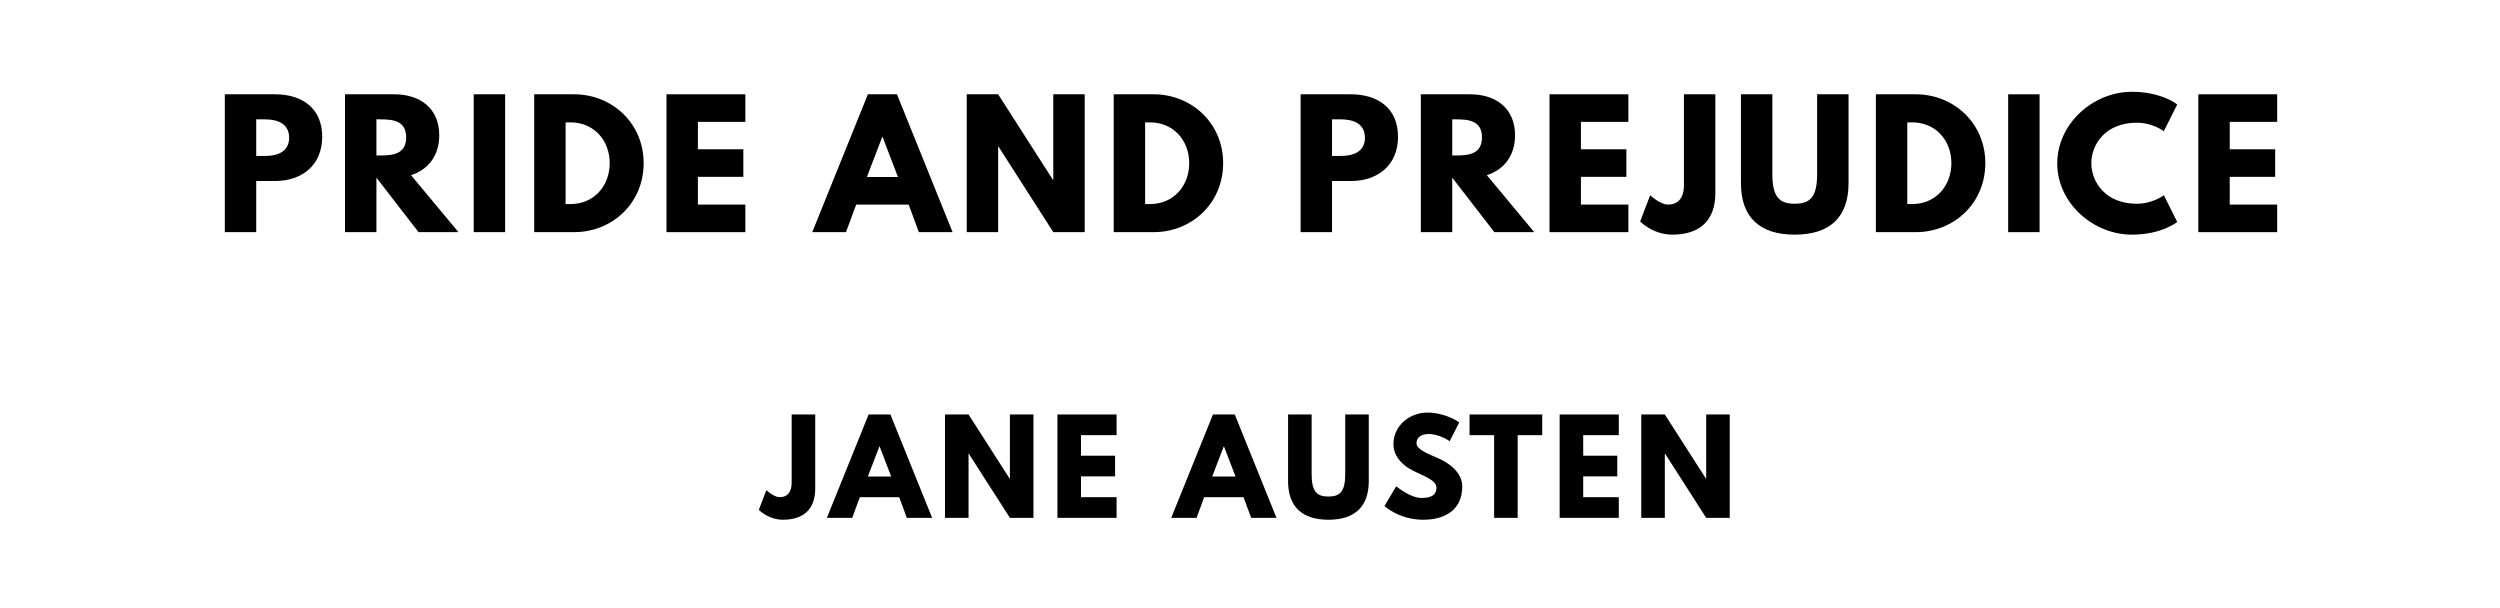
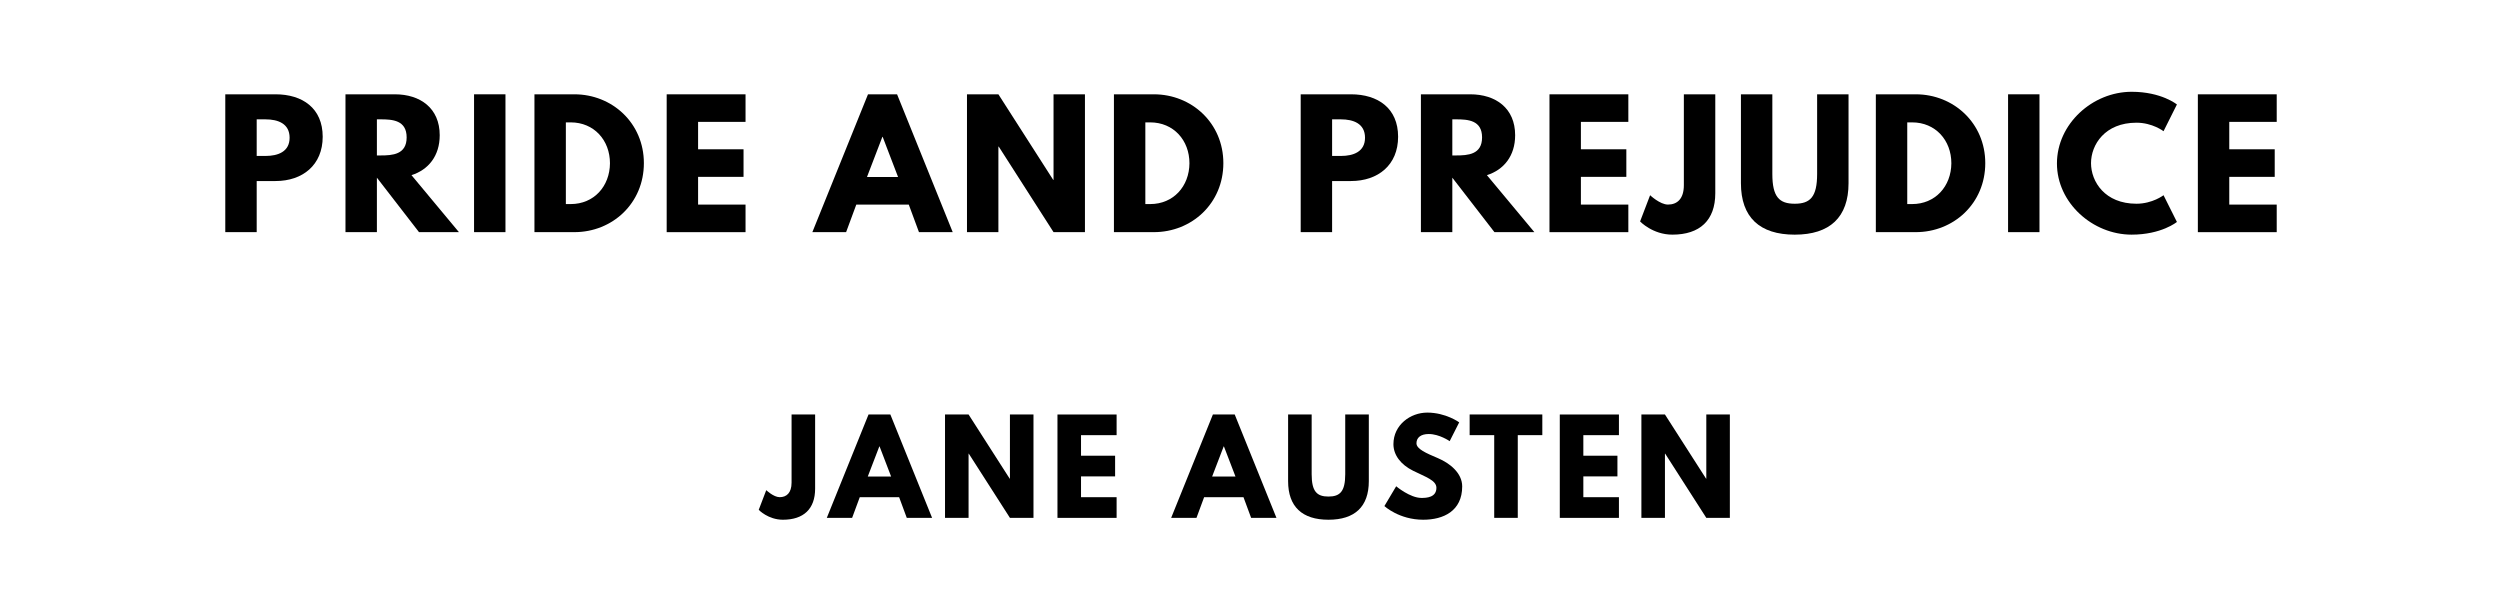
<svg xmlns="http://www.w3.org/2000/svg" version="1.1" viewBox="0 0 1400 340">
  <g aria-label="PRIDE AND PREJUDICE">
-     <path d="M 125.892,52.807 V 130 h 17.591 v -28.632 h 10.573 c 15.064,0 26.386,-8.889 26.386,-24.795 0,-16 -11.322,-23.766 -26.386,-23.766 z m 17.591,34.526 V 66.842 h 4.959 c 6.924,0 13.474,2.339 13.474,10.292 0,7.86 -6.55,10.199 -13.474,10.199 z" />
-     <path d="M 193.209,52.807 V 130 H 210.8 V 99.497 L 234.379,130 h 22.363 l -26.573,-31.906 c 9.45,-2.994 15.813,-10.76 15.813,-22.363 0,-15.158 -10.854,-22.924 -25.17,-22.924 z M 210.8,87.053 V 66.842 h 2.058 c 6.643,0 14.596,0.468 14.596,10.105 0,9.637 -7.953,10.105 -14.596,10.105 z" />
-     <path d="M 282.868,52.807 H 265.278 V 130 h 17.591 z" />
-     <path d="M 299.152,52.807 V 130 h 22.363 c 21.24,0 38.924,-16.094 38.924,-38.643 0,-22.456 -17.778,-38.55 -38.924,-38.55 z M 316.743,114.281 V 68.526 h 2.713 c 13.099,0 21.988,10.012 21.988,22.924 -0.094,12.912 -8.982,22.83 -21.988,22.83 z" />
-     <path d="M 417.395,52.807 H 373.231 V 130 h 44.164 v -15.439 h -26.573 V 99.029 h 25.45 V 83.591 h -25.45 V 68.246 h 26.573 z" />
-     <path d="M 502.297,52.807 H 486.016 L 454.858,130 h 18.901 l 5.708,-15.439 h 29.38 L 514.554,130 h 18.901 z m 0.561,46.316 h -17.404 l 8.608,-22.456 h 0.187 z" />
-     <path d="m 558.965,82.094 h 0.187 L 589.842,130 h 17.591 V 52.807 h -17.591 v 47.906 h -0.187 L 558.965,52.807 H 541.374 V 130 h 17.591 z" />
-     <path d="M 623.677,52.807 V 130 h 22.363 c 21.24,0 38.924,-16.094 38.924,-38.643 0,-22.456 -17.778,-38.55 -38.924,-38.55 z M 641.268,114.281 V 68.526 h 2.713 c 13.099,0 21.988,10.012 21.988,22.924 -0.094,12.912 -8.982,22.83 -21.988,22.83 z" />
-     <path d="M 728.341,52.807 V 130 h 17.591 v -28.632 h 10.573 c 15.064,0 26.386,-8.889 26.386,-24.795 0,-16 -11.322,-23.766 -26.386,-23.766 z M 745.931,87.333 V 66.842 h 4.959 c 6.924,0 13.474,2.339 13.474,10.292 0,7.86 -6.55,10.199 -13.474,10.199 z" />
-     <path d="M 795.658,52.807 V 130 h 17.591 V 99.497 L 836.828,130 h 22.363 l -26.573,-31.906 c 9.45,-2.994 15.813,-10.76 15.813,-22.363 0,-15.158 -10.854,-22.924 -25.17,-22.924 z m 17.591,34.246 V 66.842 h 2.058 c 6.643,0 14.596,0.468 14.596,10.105 0,9.637 -7.953,10.105 -14.596,10.105 z" />
-     <path d="M 911.89,52.807 H 867.727 V 130 h 44.164 v -15.439 h -26.573 V 99.029 h 25.45 V 83.591 H 885.317 V 68.246 h 26.573 z" />
-     <path d="M 960.594,52.807 H 943.003 V 103.708 c 0,7.766 -3.836,10.854 -8.889,10.854 -4.491,0 -10.012,-5.24 -10.012,-5.24 l -5.614,14.69 c 0,0 7.018,7.392 18.058,7.392 15.439,0 24.047,-8.047 24.047,-23.205 z" />
-     <path d="m 1035.184,52.807 h -17.591 v 44.632 c 0,12.912 -3.93,16.655 -12.538,16.655 -8.608,0 -12.538,-3.743 -12.538,-16.655 V 52.807 H 974.927 v 49.778 c 0,19.088 10.48,28.819 30.129,28.819 19.649,0 30.129,-9.731 30.129,-28.819 z" />
-     <path d="M 1050.49,52.807 V 130 h 22.363 c 21.24,0 38.924,-16.094 38.924,-38.643 0,-22.456 -17.778,-38.55 -38.924,-38.55 z m 17.591,61.474 V 68.526 h 2.713 c 13.099,0 21.988,10.012 21.988,22.924 -0.094,12.912 -8.982,22.83 -21.988,22.83 z" />
-     <path d="m 1142.159,52.807 h -17.591 V 130 h 17.591 z" />
-     <path d="m 1196.595,114.094 c -17.684,0 -25.45,-12.351 -25.45,-22.737 0,-10.292 7.766,-22.643 25.45,-22.643 8.982,0 15.158,4.772 15.158,4.772 l 7.485,-14.971 c 0,0 -8.608,-7.111 -25.357,-7.111 -21.895,0 -41.825,17.965 -41.825,40.14 0,22.082 20.023,39.86 41.825,39.86 16.748,0 25.357,-7.111 25.357,-7.111 l -7.485,-14.971 c 0,0 -6.175,4.772 -15.158,4.772 z" />
-     <path d="M 1275.224,52.807 H 1231.06 V 130 h 44.164 v -15.439 h -26.573 V 99.029 h 25.45 V 83.591 h -25.45 V 68.246 h 26.573 z" />
+     <path d="M126.16,52.81l28.16,0.00c15.06,0.00,26.39,7.77,26.39,23.77c0.00,15.91-11.32,24.80-26.39,24.80l-10.57,0.00l0.00,28.63l-17.59,0.00l0.00-77.19z  M143.75,87.33l4.96,0.00c6.92,0.00,13.47-2.34,13.47-10.20c0.00-7.95-6.55-10.29-13.47-10.29l-4.96,0.00l0.00,20.49z" />
+     <path d="M193.47,52.81l27.60,0.00c14.32,0.00,25.17,7.77,25.17,22.92c0.00,11.60-6.36,19.37-15.81,22.36l26.57,31.91l-22.36,0.00l-23.58-30.50l0.00,30.50l-17.59,0.00l0.00-77.19z  M211.06,87.05l2.06,0.00c6.64,0.00,14.60-0.47,14.60-10.11s-7.95-10.11-14.60-10.11l-2.06,0.00l0.00,20.21z" />
+     <path d="M283.06,52.81l0.00,77.19l-17.59,0.00l0.00-77.19l17.59,0.00z" />
+     <path d="M299.29,52.81l22.36,0.00c21.15,0.00,38.92,16.09,38.92,38.55c0.00,22.55-17.68,38.64-38.92,38.64l-22.36,0.00l0.00-77.19z  M316.88,114.28l2.71,0.00c13.01,0.00,21.89-9.92,21.99-22.83c0.00-12.91-8.89-22.92-21.99-22.92l-2.71,0.00l0.00,45.75z" />
+     <path d="M417.50,52.81l0.00,15.44l-26.57,0.00l0.00,15.35l25.45,0.00l0.00,15.44l-25.45,0.00l0.00,15.53l26.57,0.00l0.00,15.44l-44.16,0.00l0.00-77.19l44.16,0.00z" />
+     <path d="M502.36,52.81l31.16,77.19l-18.90,0.00l-5.71-15.44l-29.38,0.00l-5.71,15.44l-18.90,0.00l31.16-77.19l16.28,0.00z  M502.92,99.12l-8.61-22.46l-0.19,0.00l-8.61,22.46l17.40,0.00z" />
+     <path d="M559.10,82.09l0.00,47.91l-17.59,0.00l0.00-77.19l17.59,0.00l30.69,47.91l0.19,0.00l0.00-47.91l17.59,0.00l0.00,77.19l-17.59,0.00l-30.69-47.91l-0.19,0.00z" />
+     <path d="M623.80,52.81l22.36,0.00c21.15,0.00,38.92,16.09,38.92,38.55c0.00,22.55-17.68,38.64-38.92,38.64l-22.36,0.00l0.00-77.19z  M641.39,114.28l2.71,0.00c13.01,0.00,21.89-9.92,21.99-22.83c0.00-12.91-8.89-22.92-21.99-22.92l-2.71,0.00l0.00,45.75z" />
+     <path d="M728.39,52.81l28.16,0.00c15.06,0.00,26.39,7.77,26.39,23.77c0.00,15.91-11.32,24.80-26.39,24.80l-10.57,0.00l0.00,28.63l-17.59,0.00l0.00-77.19z  M745.98,87.33l4.96,0.00c6.92,0.00,13.47-2.34,13.47-10.20c0.00-7.95-6.55-10.29-13.47-10.29l-4.96,0.00l0.00,20.49z" />
+     <path d="M795.71,52.81l27.60,0.00c14.32,0.00,25.17,7.77,25.17,22.92c0.00,11.60-6.36,19.37-15.81,22.36l26.57,31.91l-22.36,0.00l-23.58-30.50l0.00,30.50l-17.59,0.00l0.00-77.19z  M813.30,87.05l2.06,0.00c6.64,0.00,14.60-0.47,14.60-10.11s-7.95-10.11-14.60-10.11l-2.06,0.00l0.00,20.21z" />
+     <path d="M911.87,52.81l0.00,15.44l-26.57,0.00l0.00,15.35l25.45,0.00l0.00,15.44l-25.45,0.00l0.00,15.53l26.57,0.00l0.00,15.44l-44.16,0.00l0.00-77.19l44.16,0.00z" />
+     <path d="M960.56,52.81l0.00,55.39c0.00,15.16-8.61,23.20-24.05,23.20c-11.04,0.00-18.06-7.39-18.06-7.39l5.61-14.69s5.52,5.24,10.01,5.24c5.05,0.00,8.89-3.09,8.89-10.85l0.00-50.90l17.59,0.00z" />
+     <path d="M1035.18,52.81l0.00,49.78c0.00,19.09-10.48,28.82-30.13,28.82s-30.13-9.73-30.13-28.82l0.00-49.78l17.59,0.00l0.00,44.63c0.00,12.91,3.93,16.65,12.54,16.65s12.54-3.74,12.54-16.65l0.00-44.63l17.59,0.00z" />
+     <path d="M1050.47,52.81l22.36,0.00c21.15,0.00,38.92,16.09,38.92,38.55c0.00,22.55-17.68,38.64-38.92,38.64l-22.36,0.00l0.00-77.19z  M1068.06,114.28l2.71,0.00c13.01,0.00,21.89-9.92,21.99-22.83c0.00-12.91-8.89-22.92-21.99-22.92l-2.71,0.00l0.00,45.75z" />
+     <path d="M1142.11,52.81l0.00,77.19l-17.59,0.00l0.00-77.19l17.59,0.00z" />
+     <path d="M1196.42,114.09c8.98,0.00,15.16-4.77,15.16-4.77l7.49,14.97s-8.61,7.11-25.36,7.11c-21.80,0.00-41.82-17.78-41.82-39.86c0.00-22.18,19.93-40.14,41.82-40.14c16.75,0.00,25.36,7.11,25.36,7.11l-7.49,14.97s-6.18-4.77-15.16-4.77c-17.68,0.00-25.45,12.35-25.45,22.64c0.00,10.39,7.77,22.74,25.45,22.74z" />
+     <path d="M1274.96,52.81l0.00,15.44l-26.57,0.00l0.00,15.35l25.45,0.00l0.00,15.44l-25.45,0.00l0.00,15.53l26.57,0.00l0.00,15.44l-44.16,0.00l0.00-77.19l44.16,0.00z" />
  </g>
  <g aria-label="JANE AUSTEN">
-     <path d="m 456.528,232.105 h -13.193 v 38.175 c 0,5.825 -2.877,8.14 -6.667,8.14 -3.368,0 -7.509,-3.93 -7.509,-3.93 l -4.211,11.018 c 0,0 5.263,5.544 13.544,5.544 11.579,0 18.035,-6.035 18.035,-17.404 z" />
-     <path d="M 498.633,232.105 H 486.423 L 463.054,290 h 14.175 l 4.281,-11.579 h 22.035 L 507.826,290 h 14.175 z m 0.421,34.737 H 486.002 L 492.458,250 h 0.14 z" />
-     <path d="m 542.384,254.07 h 0.14 L 565.542,290 h 13.193 v -57.895 h -13.193 v 35.93 h -0.14 L 542.384,232.105 H 529.191 V 290 h 13.193 z" />
-     <path d="M 625.291,232.105 H 592.168 V 290 h 33.123 v -11.579 h -19.93 v -11.649 h 19.088 v -11.579 h -19.088 v -11.509 h 19.93 z" />
-     <path d="M 691.468,232.105 H 679.257 L 655.889,290 h 14.175 l 4.281,-11.579 h 22.035 L 700.661,290 h 14.175 z m 0.421,34.737 H 678.836 L 685.292,250 h 0.14 z" />
-     <path d="m 766.517,232.105 h -13.193 v 33.474 c 0,9.684 -2.947,12.491 -9.404,12.491 -6.456,0 -9.404,-2.807 -9.404,-12.491 v -33.474 h -13.193 v 37.333 c 0,14.316 7.86,21.614 22.596,21.614 14.737,0 22.596,-7.298 22.596,-21.614 z" />
-     <path d="m 799.209,231.053 c -9.333,0 -18.877,6.877 -18.877,17.684 0,6.035 4.07,11.439 11.018,14.877 6.877,3.439 13.053,5.333 13.053,9.544 0,5.404 -5.474,5.684 -8.351,5.684 -6.456,0 -14.175,-6.526 -14.175,-6.526 l -6.596,11.088 c 0,0 8.211,7.649 21.754,7.649 11.298,0 21.825,-4.842 21.825,-18.667 0,-7.579 -7.088,-13.053 -13.544,-15.789 -6.596,-2.807 -12.07,-5.123 -12.07,-8.351 0,-3.158 2.386,-5.193 6.877,-5.193 5.965,0 11.719,4 11.719,4 l 5.333,-10.526 c 0,0 -7.439,-5.474 -17.965,-5.474 z" />
-     <path d="M 822.949,243.684 H 836.703 V 290 h 13.193 v -46.316 h 13.754 v -11.579 h -40.702 z" />
-     <path d="M 906.525,232.105 H 873.402 V 290 h 33.123 v -11.579 h -19.93 v -11.649 h 19.088 v -11.579 h -19.088 v -11.509 h 19.93 z" />
-     <path d="m 932.302,254.07 h 0.14 L 955.46,290 h 13.193 V 232.105 H 955.46 v 35.93 h -0.14 L 932.302,232.105 H 919.109 V 290 h 13.193 z" />
+     <path d="M456.47,232.11l0.00,41.54c0.00,11.37-6.46,17.40-18.04,17.40c-8.28,0.00-13.54-5.54-13.54-5.54l4.21-11.02s4.14,3.93,7.51,3.93c3.79,0.00,6.67-2.32,6.67-8.14l0.00-38.18l13.19,0.00z" />
+     <path d="M498.60,232.11l23.37,57.89l-14.18,0.00l-4.28-11.58l-22.04,0.00l-4.28,11.58l-14.18,0.00l23.37-57.89l12.21,0.00z  M499.02,266.84l-6.46-16.84l-0.14,0.00l-6.46,16.84l13.05,0.00z" />
+     <path d="M542.40,254.07l0.00,35.93l-13.19,0.00l0.00-57.89l13.19,0.00l23.02,35.93l0.14,0.00l0.00-35.93l13.19,0.00l0.00,57.89l-13.19,0.00l-23.02-35.93l-0.14,0.00z" />
+     <path d="M625.30,232.11l0.00,11.58l-19.93,0.00l0.00,11.51l19.09,0.00l0.00,11.58l-19.09,0.00l0.00,11.65l19.93,0.00l0.00,11.58l-33.12,0.00l0.00-57.89l33.12,0.00z" />
+     <path d="M691.44,232.11l23.37,57.89l-14.18,0.00l-4.28-11.58l-22.04,0.00l-4.28,11.58l-14.18,0.00l23.37-57.89l12.21,0.00z  M691.86,266.84l-6.46-16.84l-0.14,0.00l-6.46,16.84l13.05,0.00z" />
+     <path d="M766.54,232.11l0.00,37.33c0.00,14.32-7.86,21.61-22.60,21.61s-22.60-7.30-22.60-21.61l0.00-37.33l13.19,0.00l0.00,33.47c0.00,9.68,2.95,12.49,9.40,12.49s9.40-2.81,9.40-12.49l0.00-33.47l13.19,0.00z" />
+     <path d="M799.19,231.05c10.53,0.00,17.96,5.47,17.96,5.47l-5.33,10.53s-5.75-4.00-11.72-4.00c-4.49,0.00-6.88,2.04-6.88,5.19c0.00,3.23,5.47,5.54,12.07,8.35c6.46,2.74,13.54,8.21,13.54,15.79c0.00,13.82-10.53,18.67-21.82,18.67c-13.54,0.00-21.75-7.65-21.75-7.65l6.60-11.09s7.72,6.53,14.18,6.53c2.88,0.00,8.35-0.28,8.35-5.68c0.00-4.21-6.18-6.11-13.05-9.54c-6.95-3.44-11.02-8.84-11.02-14.88c0.00-10.81,9.54-17.68,18.88-17.68z" />
+     <path d="M823.00,243.68l0.00-11.58l40.70,0.00l0.00,11.58l-13.75,0.00l0.00,46.32l-13.19,0.00l0.00-46.32l-13.75,0.00z" />
+     <path d="M906.60,232.11l0.00,11.58l-19.93,0.00l0.00,11.51l19.09,0.00l0.00,11.58l-19.09,0.00l0.00,11.65l19.93,0.00l0.00,11.58l-33.12,0.00l0.00-57.89l33.12,0.00z" />
+     <path d="M932.37,254.07l0.00,35.93l-13.19,0.00l0.00-57.89l13.19,0.00l23.02,35.93l0.14,0.00l0.00-35.93l13.19,0.00l0.00,57.89l-13.19,0.00l-23.02-35.93l-0.14,0.00z" />
  </g>
</svg>
